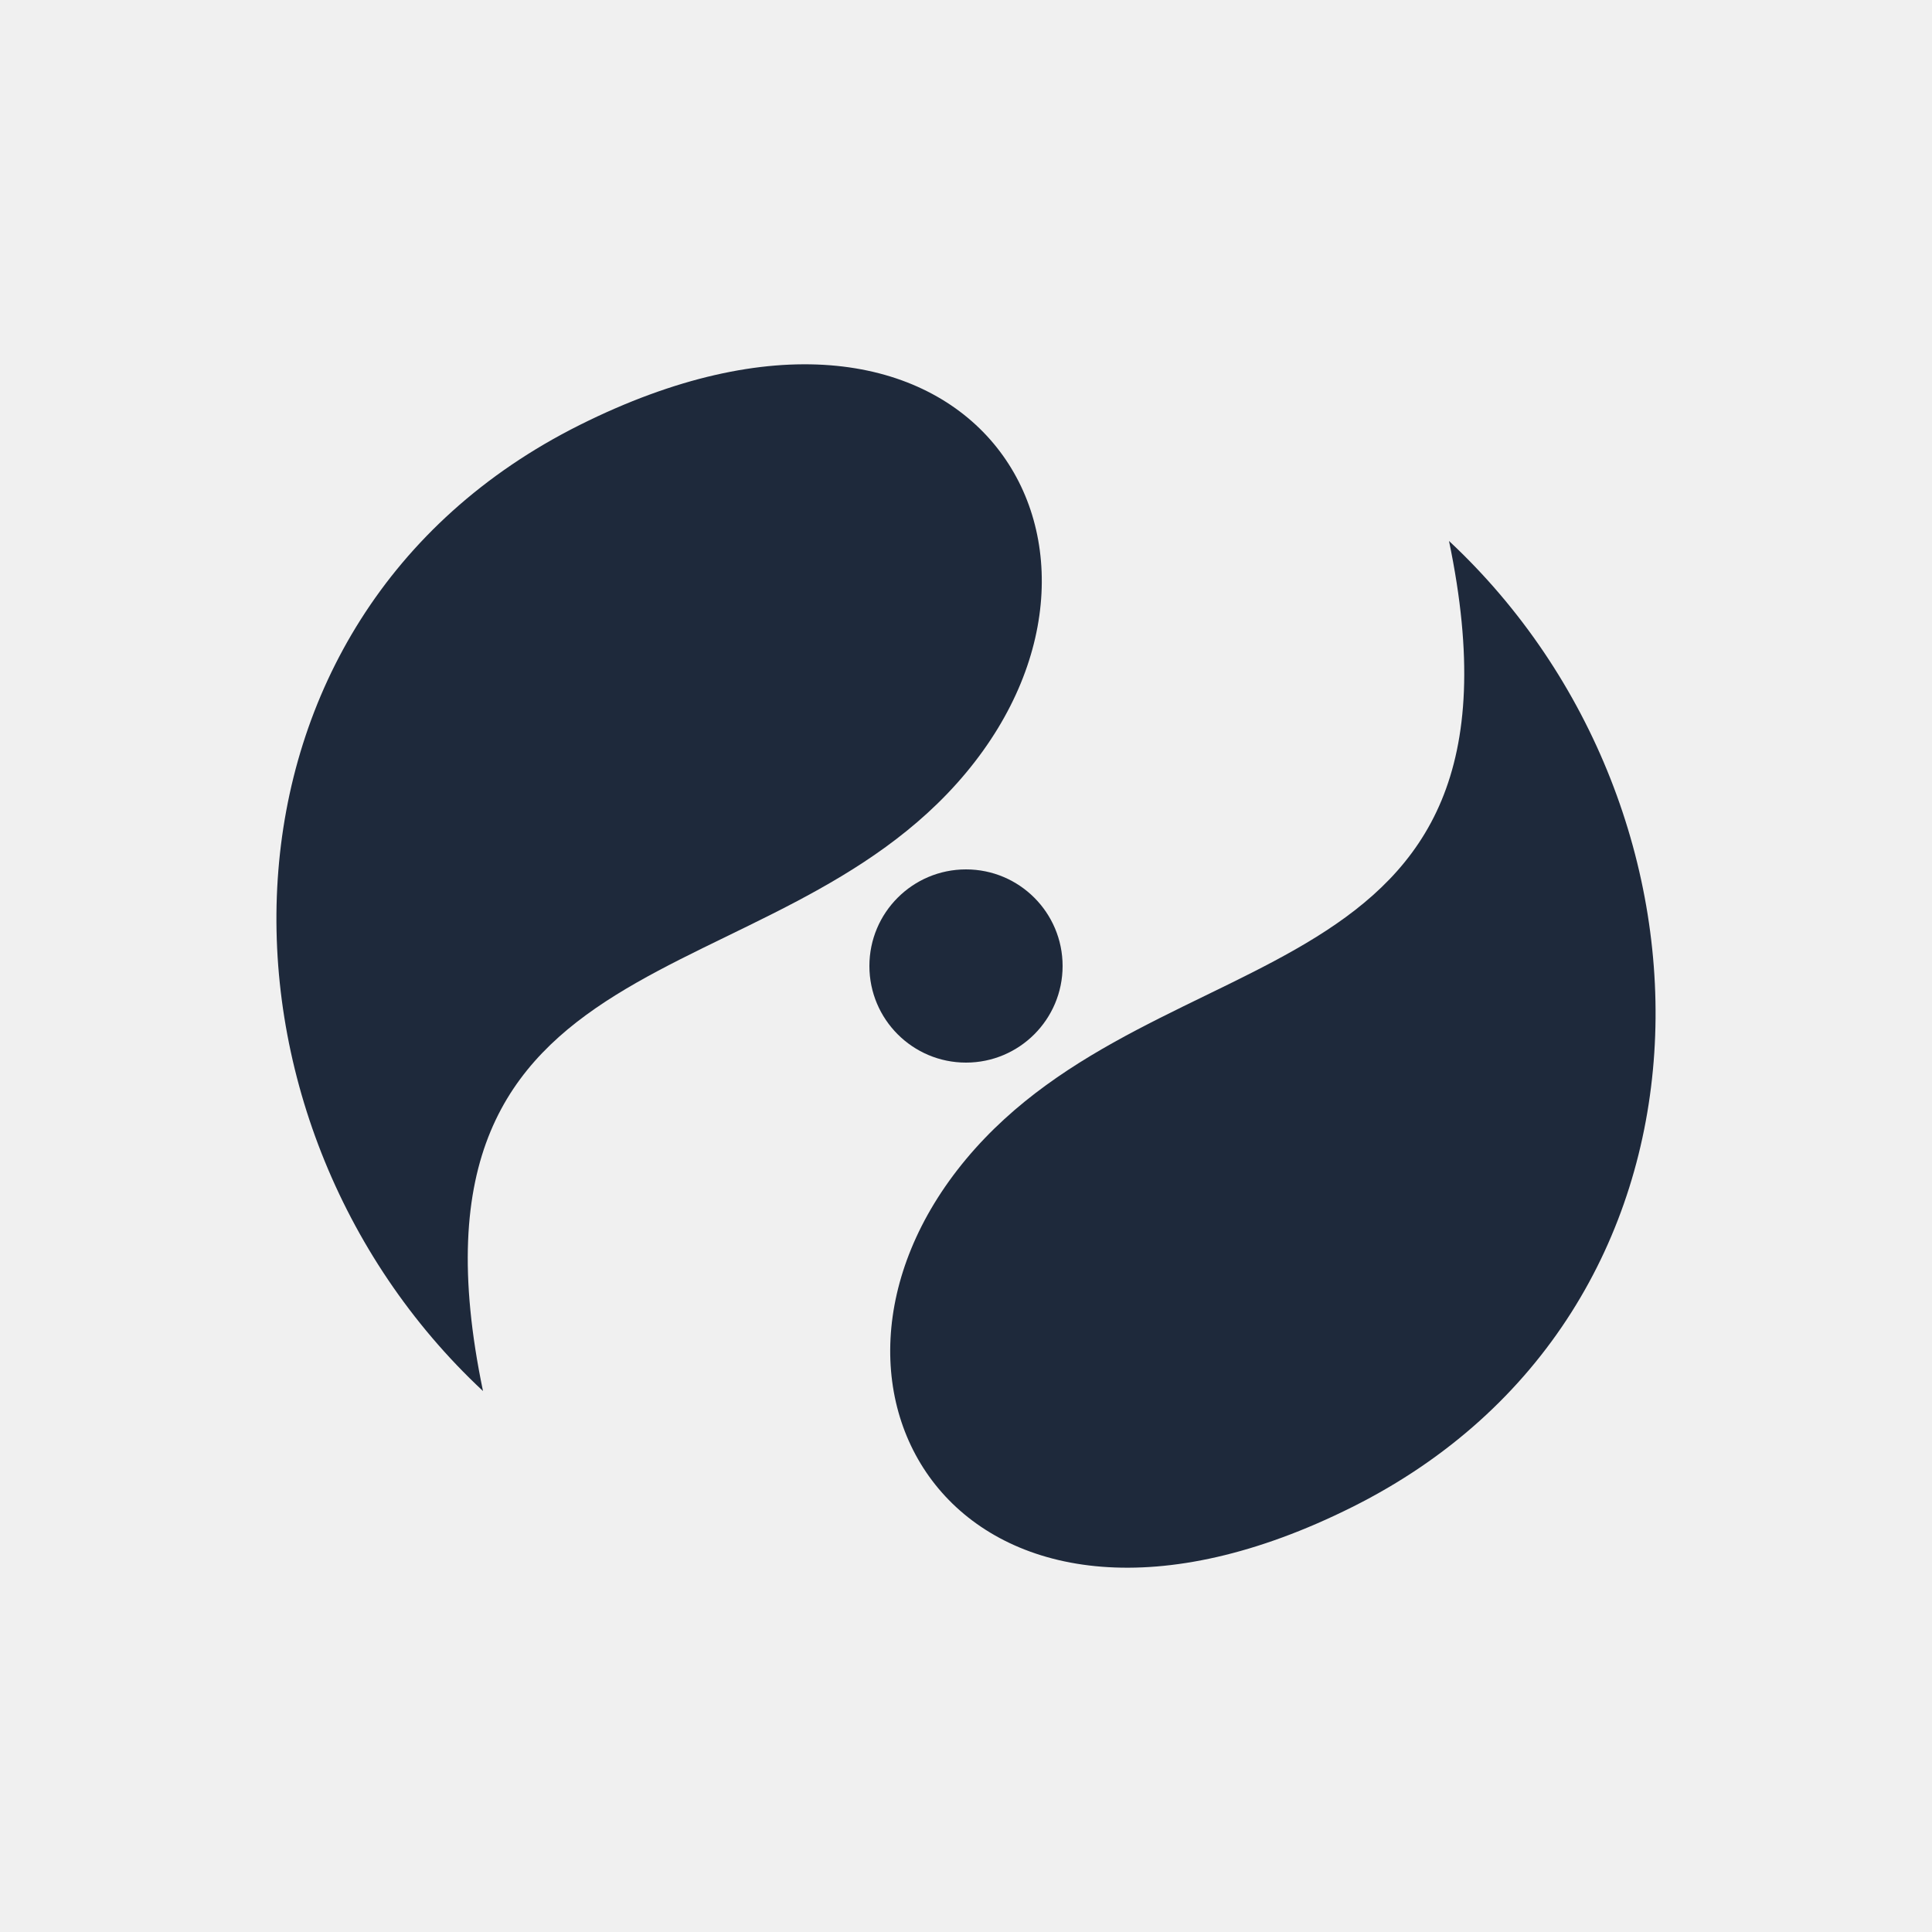
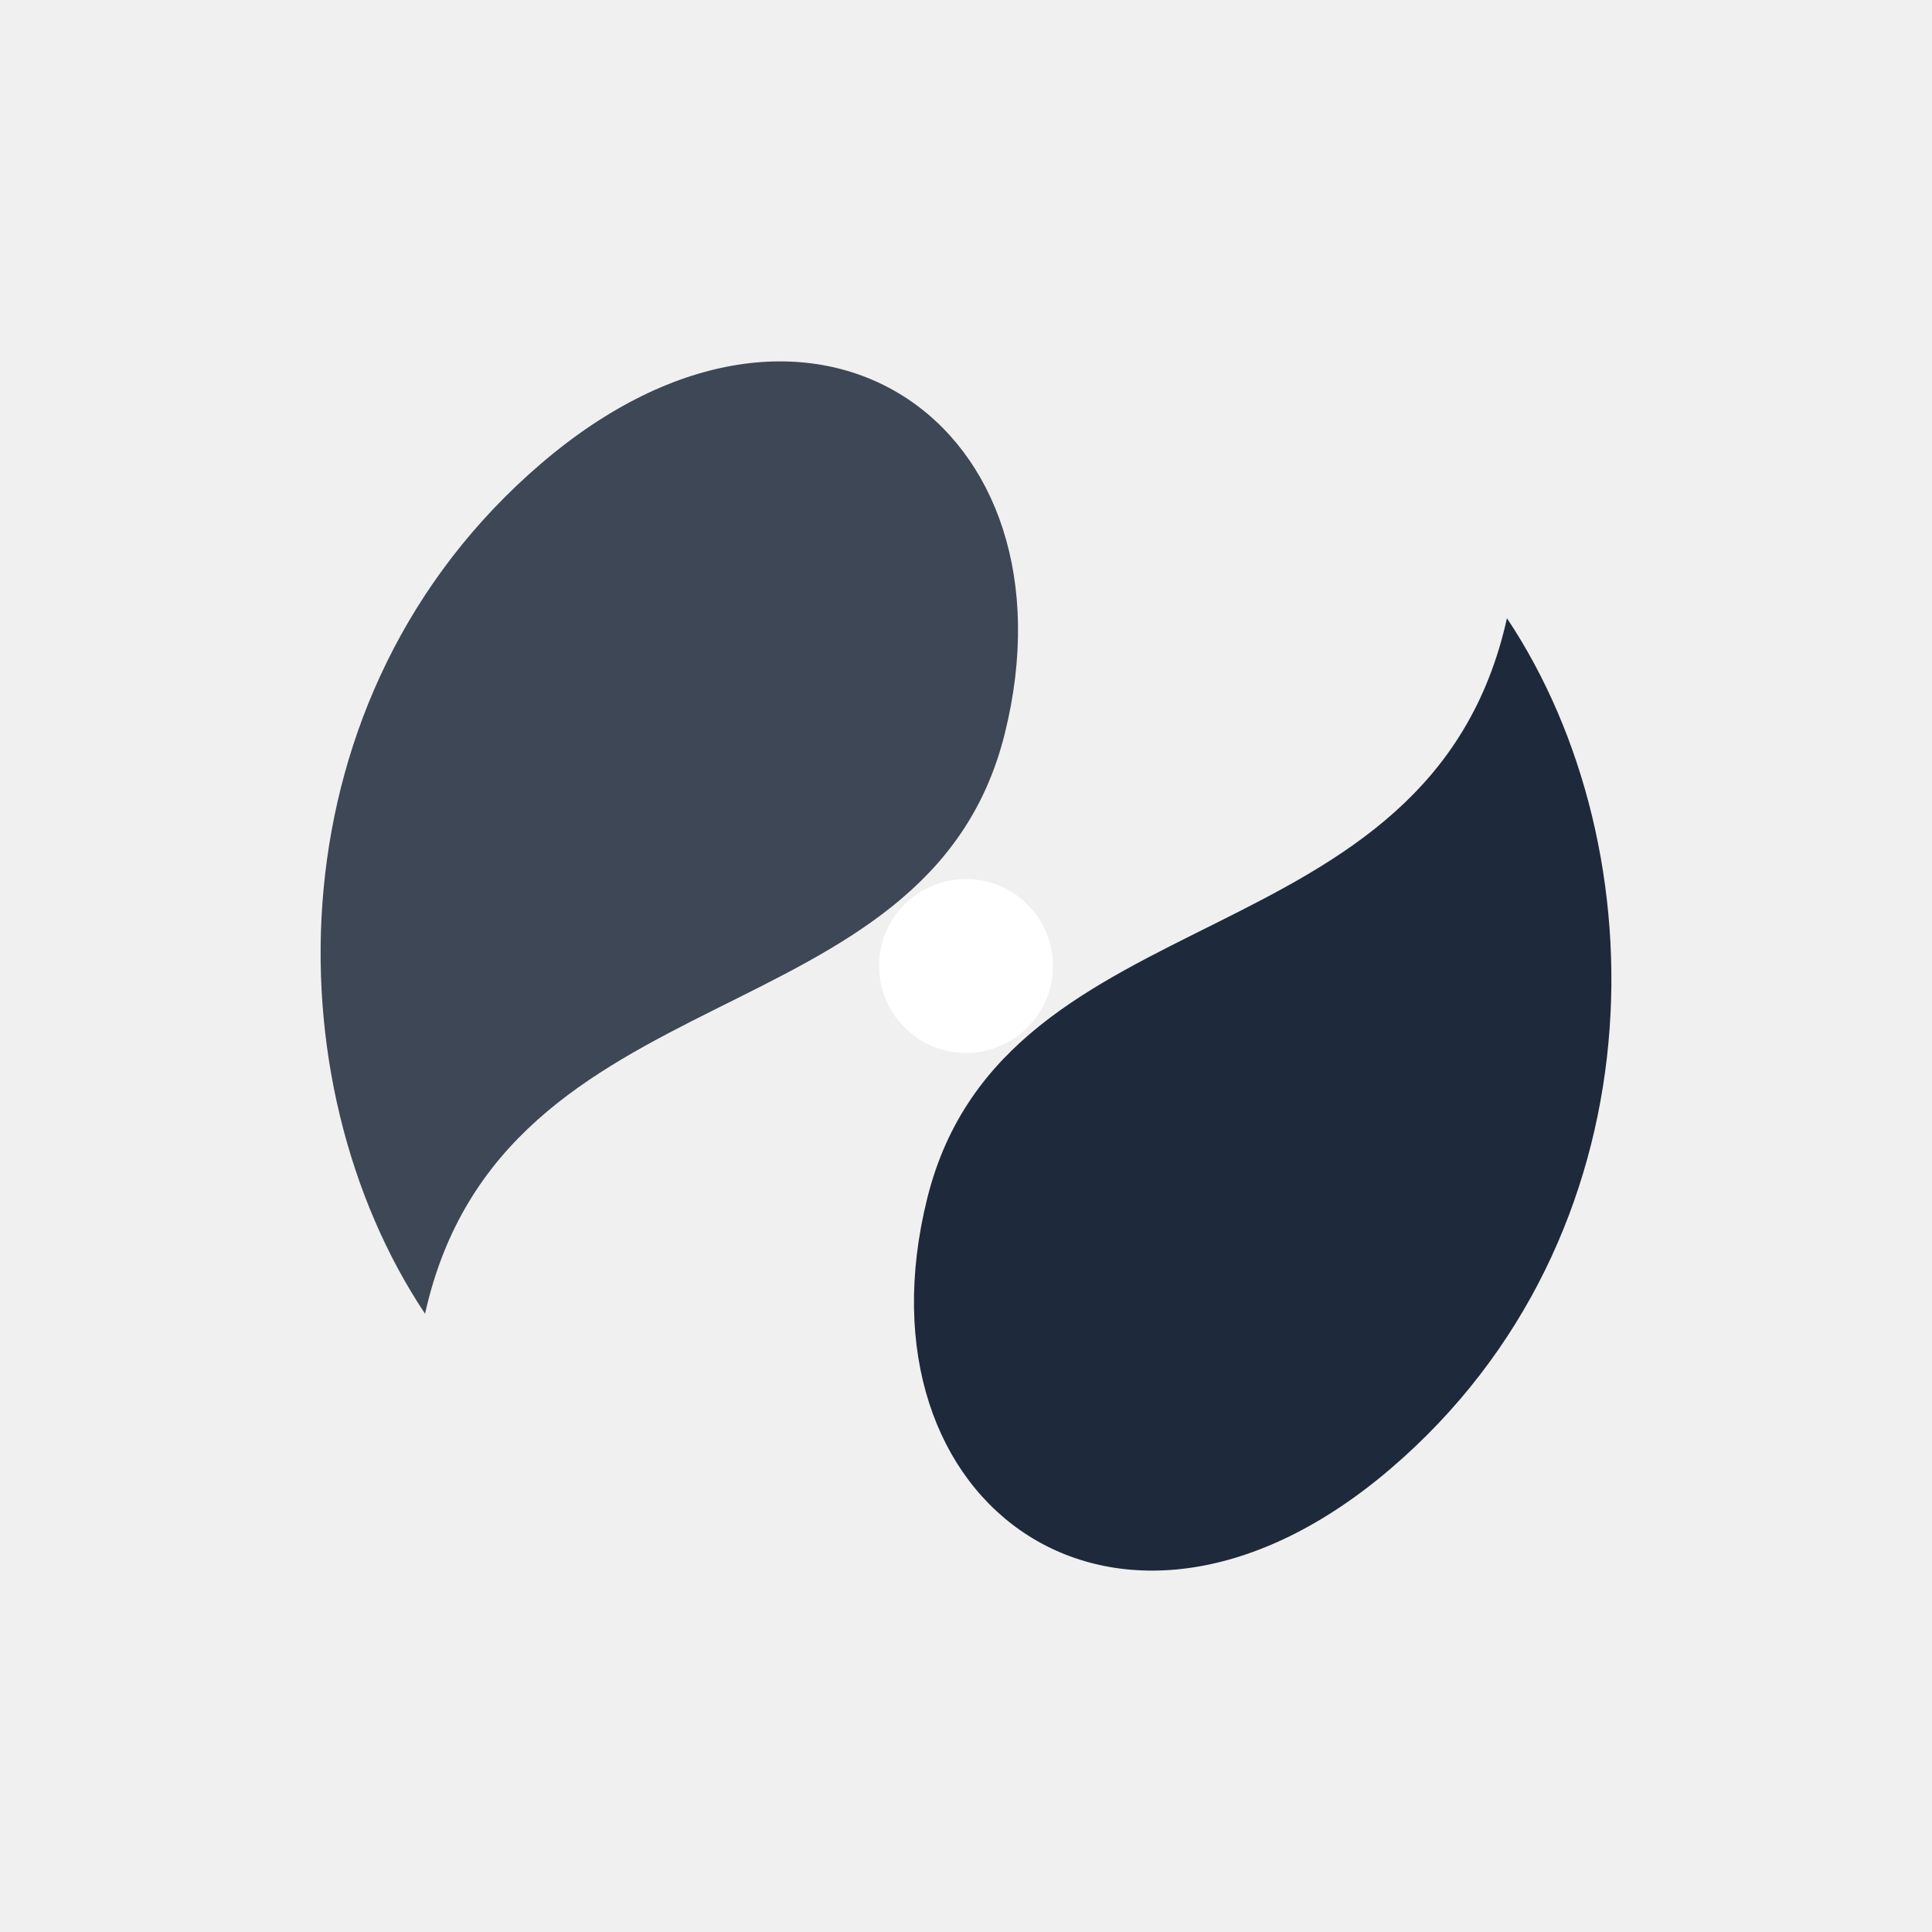
<svg xmlns="http://www.w3.org/2000/svg" width="64" height="64" viewBox="0 0 100 100" fill="none">
-   <path d="M25 72 C10 58, 10 32, 30 22 C50 12, 60 28, 50 40 C40 52, 20 48, 25 72Z" fill="#1e293b" />
-   <path d="M75 28 C90 42, 90 68, 70 78 C50 88, 40 72, 50 60 C60 48, 80 52, 75 28Z" fill="#1e293b" />
-   <circle cx="50" cy="50" r="5" fill="#1e293b" />
+   <path d="M22 68C14 56 14 36 28 24C42 12 56 22 52 38C48 54 26 50 22 68Z" fill="#1e293b" opacity="0.85" />
+   <path d="M78 32C86 44 86 64 72 76C58 88 44 78 48 62C52 46 74 50 78 32Z" fill="#1e293b" />
+   <circle cx="50" cy="50" r="4.5" fill="white" />
</svg>
